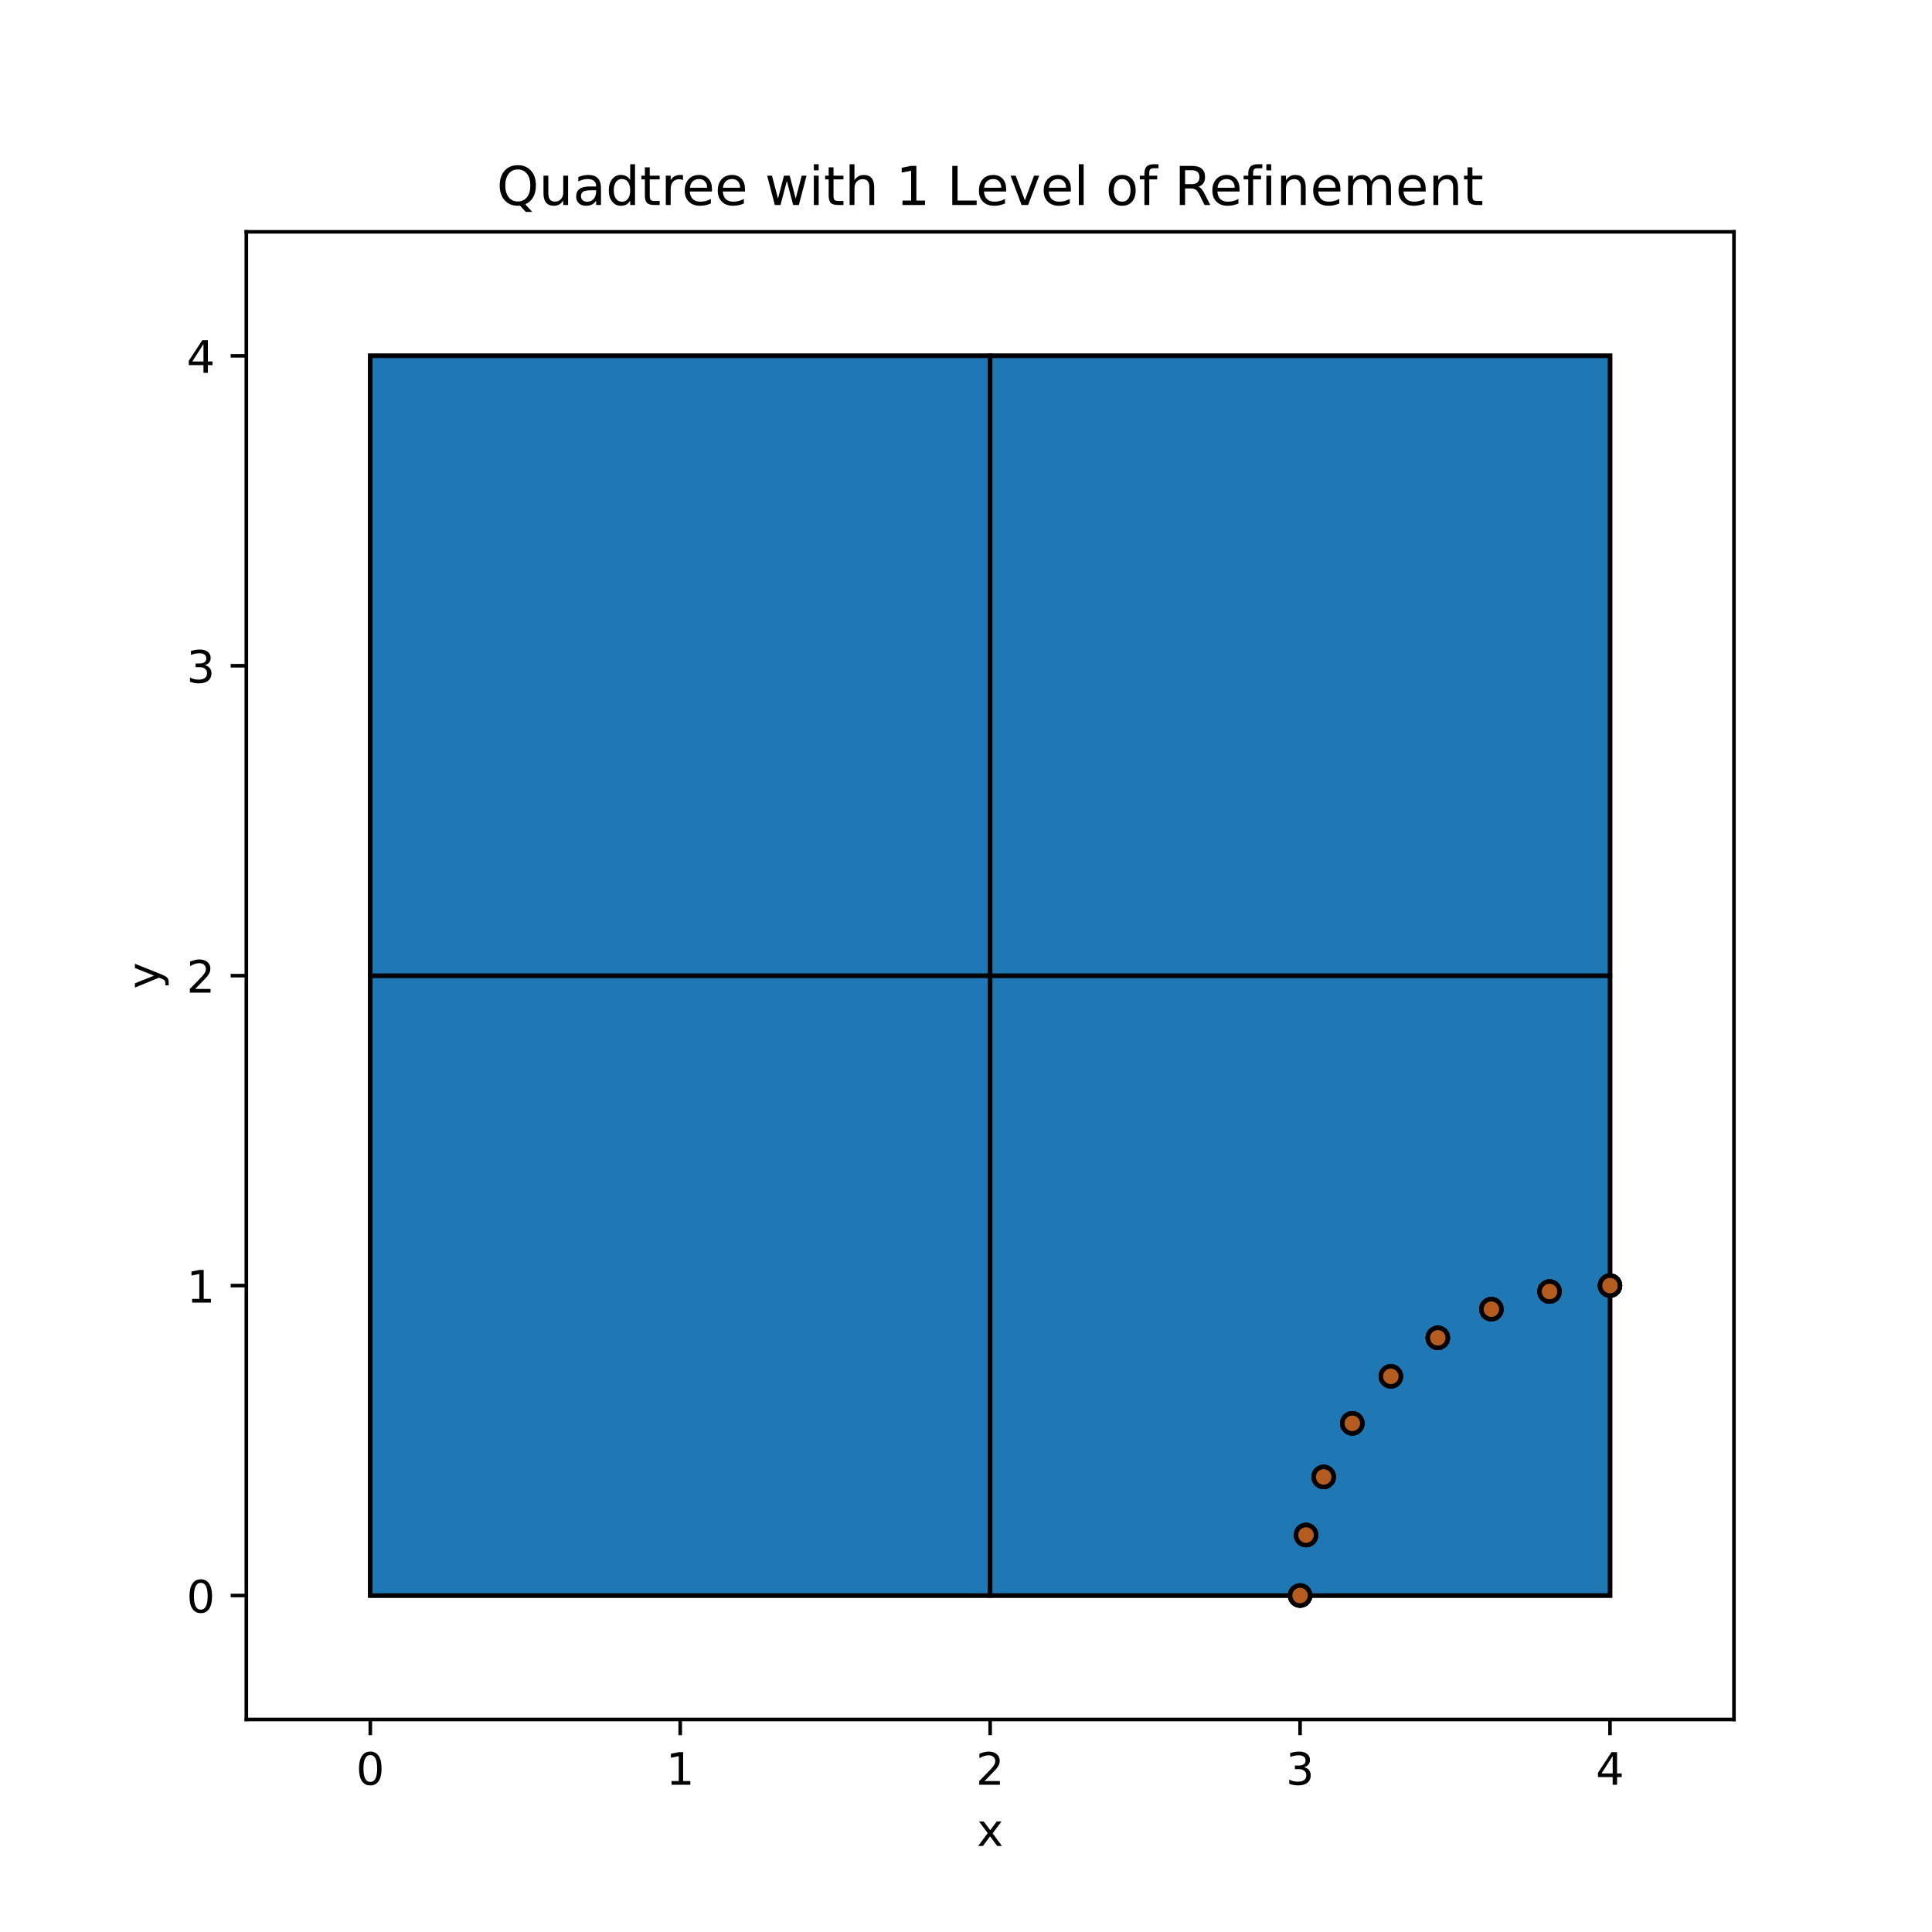
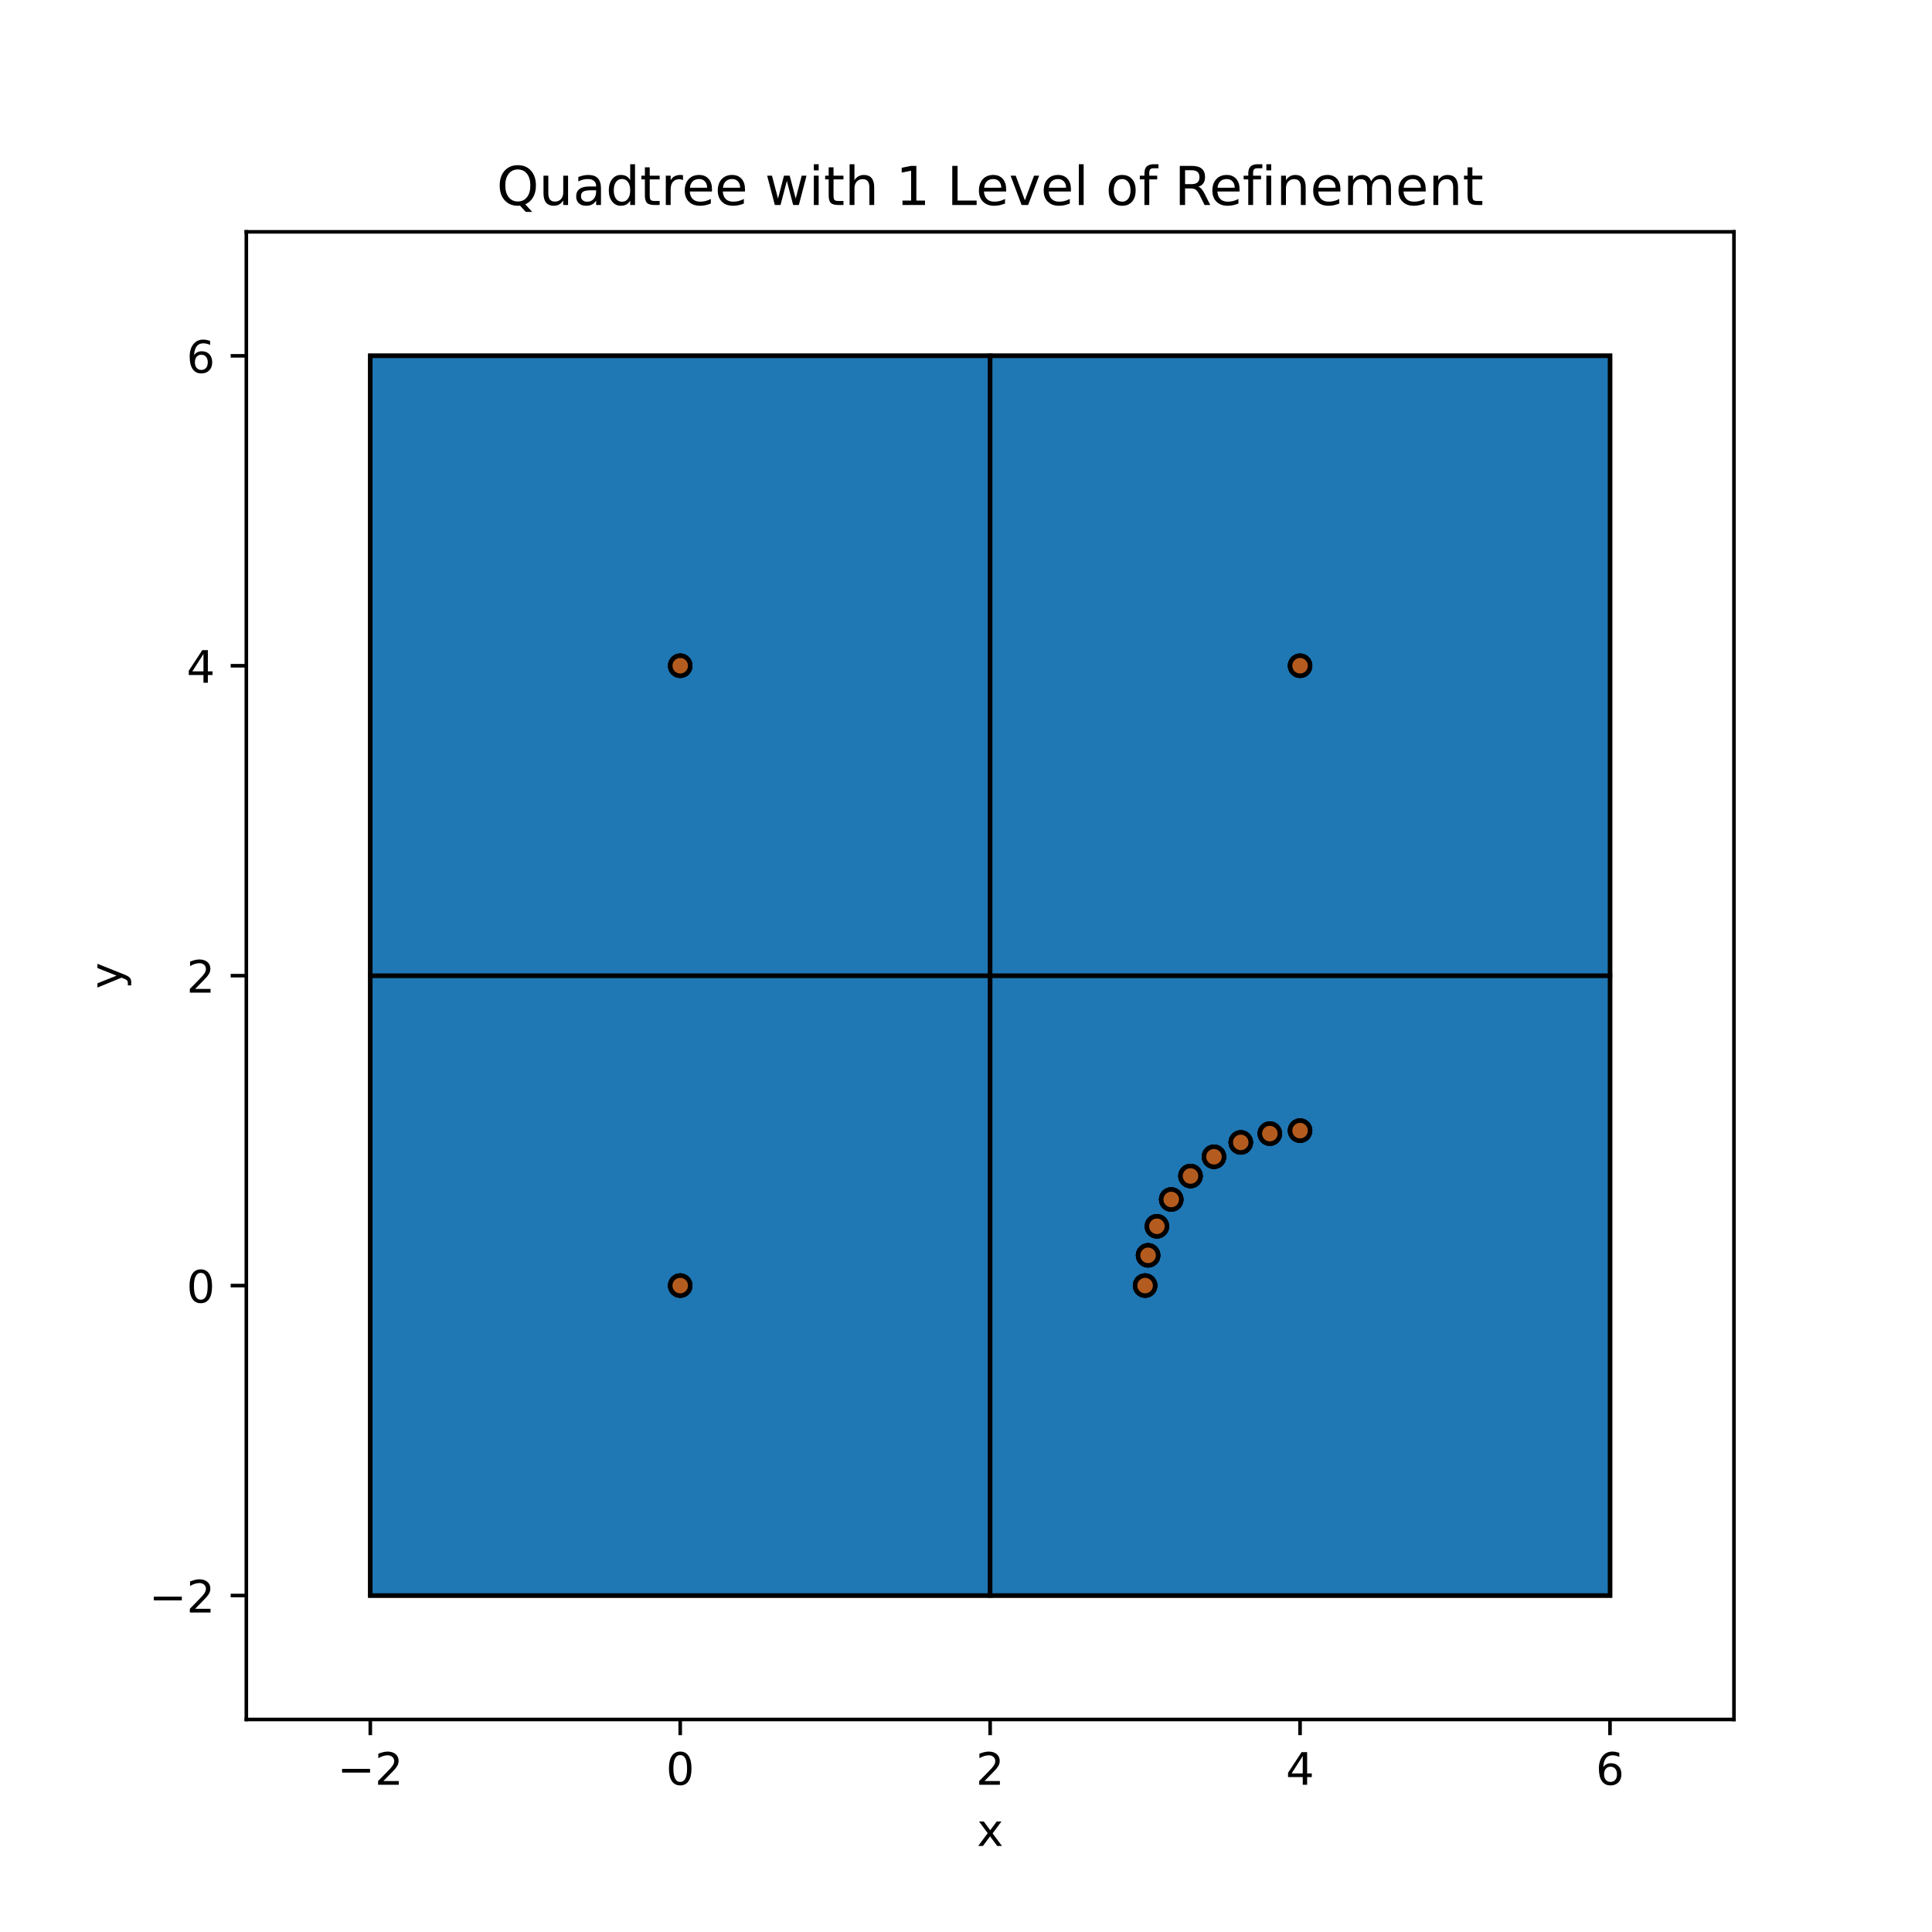
<svg xmlns="http://www.w3.org/2000/svg" xmlns:xlink="http://www.w3.org/1999/xlink" width="432pt" height="432pt" viewBox="0 0 432 432" version="1.1">
  <defs>
    <style type="text/css">*{stroke-linejoin: round; stroke-linecap: butt}</style>
  </defs>
  <g id="figure_1">
    <g id="patch_1">
      <path d="M 0 432  L 432 432  L 432 0  L 0 0  z " style="fill: #ffffff" />
    </g>
    <g id="axes_1">
      <g id="patch_2">
        <path d="M 55.08 384.48  L 387.72 384.48  L 387.72 51.84  L 55.08 51.84  z " style="fill: #ffffff" />
      </g>
      <g id="matplotlib.axis_1">
        <g id="xtick_1">
          <g id="line2d_1">
            <defs>
-               <path id="md4774e54c5" d="M 0 0  L 0 3.5  " style="stroke: #000000; stroke-width: 0.8" />
+               <path id="m850c2b9789" d="M 0 0  L 0 3.5  " style="stroke: #000000; stroke-width: 0.8" />
            </defs>
            <g>
-               <use xlink:href="#md4774e54c5" x="82.8" y="384.48" style="stroke: #000000; stroke-width: 0.8" />
+               <use xlink:href="#m850c2b9789" x="82.8" y="384.48" style="stroke: #000000; stroke-width: 0.8" />
            </g>
          </g>
          <g id="text_1">
-             <g transform="translate(79.61875 399.0784) scale(0.1 -0.1)">
+             <g transform="translate(75.42891 399.0784) scale(0.1 -0.1)">
+               <defs>
+                 <path id="DejaVuSans-2212" d="M 678 2272  L 4684 2272  L 4684 1741  L 678 1741  L 678 2272  z " transform="scale(0.015625)" />
+                 <path id="DejaVuSans-32" d="M 1228 531  L 3431 531  L 3431 0  L 469 0  L 469 531  Q 828 903 1448 1529  Q 2069 2156 2228 2338  Q 2531 2678 2651 2914  Q 2772 3150 2772 3378  Q 2772 3750 2511 3984  Q 2250 4219 1831 4219  Q 1534 4219 1204 4116  Q 875 4013 500 3803  L 500 4441  Q 881 4594 1212 4672  Q 1544 4750 1819 4750  Q 2544 4750 2975 4387  Q 3406 4025 3406 3419  Q 3406 3131 3298 2873  Q 3191 2616 2906 2266  Q 2828 2175 2409 1742  Q 1991 1309 1228 531  z " transform="scale(0.015625)" />
+               </defs>
+               <use xlink:href="#DejaVuSans-2212" />
+               <use xlink:href="#DejaVuSans-32" transform="translate(83.78906 0)" />
+             </g>
+           </g>
+         </g>
+         <g id="xtick_2">
+           <g id="line2d_2">
+             <g>
+               <use xlink:href="#m850c2b9789" x="152.1" y="384.48" style="stroke: #000000; stroke-width: 0.8" />
+             </g>
+           </g>
+           <g id="text_2">
+             <g transform="translate(148.9187 399.0784) scale(0.1 -0.1)">
              <defs>
                <path id="DejaVuSans-30" d="M 2034 4250  Q 1547 4250 1301 3770  Q 1056 3291 1056 2328  Q 1056 1369 1301 889  Q 1547 409 2034 409  Q 2525 409 2770 889  Q 3016 1369 3016 2328  Q 3016 3291 2770 3770  Q 2525 4250 2034 4250  z M 2034 4750  Q 2819 4750 3233 4129  Q 3647 3509 3647 2328  Q 3647 1150 3233 529  Q 2819 -91 2034 -91  Q 1250 -91 836 529  Q 422 1150 422 2328  Q 422 3509 836 4129  Q 1250 4750 2034 4750  z " transform="scale(0.015625)" />
              </defs>
              <use xlink:href="#DejaVuSans-30" />
            </g>
          </g>
        </g>
-         <g id="xtick_2">
-           <g id="line2d_2">
-             <g>
-               <use xlink:href="#md4774e54c5" x="152.1" y="384.48" style="stroke: #000000; stroke-width: 0.8" />
-             </g>
-           </g>
-           <g id="text_2">
-             <g transform="translate(148.9187 399.0784) scale(0.1 -0.1)">
-               <defs>
-                 <path id="DejaVuSans-31" d="M 794 531  L 1825 531  L 1825 4091  L 703 3866  L 703 4441  L 1819 4666  L 2450 4666  L 2450 531  L 3481 531  L 3481 0  L 794 0  L 794 531  z " transform="scale(0.015625)" />
-               </defs>
-               <use xlink:href="#DejaVuSans-31" />
-             </g>
-           </g>
-         </g>
        <g id="xtick_3">
          <g id="line2d_3">
            <g>
-               <use xlink:href="#md4774e54c5" x="221.4" y="384.48" style="stroke: #000000; stroke-width: 0.8" />
+               <use xlink:href="#m850c2b9789" x="221.4" y="384.48" style="stroke: #000000; stroke-width: 0.8" />
            </g>
          </g>
          <g id="text_3">
            <g transform="translate(218.2188 399.0784) scale(0.1 -0.1)">
-               <defs>
-                 <path id="DejaVuSans-32" d="M 1228 531  L 3431 531  L 3431 0  L 469 0  L 469 531  Q 828 903 1448 1529  Q 2069 2156 2228 2338  Q 2531 2678 2651 2914  Q 2772 3150 2772 3378  Q 2772 3750 2511 3984  Q 2250 4219 1831 4219  Q 1534 4219 1204 4116  Q 875 4013 500 3803  L 500 4441  Q 881 4594 1212 4672  Q 1544 4750 1819 4750  Q 2544 4750 2975 4387  Q 3406 4025 3406 3419  Q 3406 3131 3298 2873  Q 3191 2616 2906 2266  Q 2828 2175 2409 1742  Q 1991 1309 1228 531  z " transform="scale(0.015625)" />
-               </defs>
              <use xlink:href="#DejaVuSans-32" />
            </g>
          </g>
        </g>
        <g id="xtick_4">
          <g id="line2d_4">
            <g>
-               <use xlink:href="#md4774e54c5" x="290.7" y="384.48" style="stroke: #000000; stroke-width: 0.8" />
+               <use xlink:href="#m850c2b9789" x="290.7" y="384.48" style="stroke: #000000; stroke-width: 0.8" />
            </g>
          </g>
          <g id="text_4">
            <g transform="translate(287.5188 399.0784) scale(0.1 -0.1)">
-               <defs>
-                 <path id="DejaVuSans-33" d="M 2597 2516  Q 3050 2419 3304 2112  Q 3559 1806 3559 1356  Q 3559 666 3084 287  Q 2609 -91 1734 -91  Q 1441 -91 1130 -33  Q 819 25 488 141  L 488 750  Q 750 597 1062 519  Q 1375 441 1716 441  Q 2309 441 2620 675  Q 2931 909 2931 1356  Q 2931 1769 2642 2001  Q 2353 2234 1838 2234  L 1294 2234  L 1294 2753  L 1863 2753  Q 2328 2753 2575 2939  Q 2822 3125 2822 3475  Q 2822 3834 2567 4026  Q 2313 4219 1838 4219  Q 1578 4219 1281 4162  Q 984 4106 628 3988  L 628 4550  Q 988 4650 1302 4700  Q 1616 4750 1894 4750  Q 2613 4750 3031 4423  Q 3450 4097 3450 3541  Q 3450 3153 3228 2886  Q 3006 2619 2597 2516  z " transform="scale(0.015625)" />
-               </defs>
-               <use xlink:href="#DejaVuSans-33" />
-             </g>
-           </g>
-         </g>
-         <g id="xtick_5">
-           <g id="line2d_5">
-             <g>
-               <use xlink:href="#md4774e54c5" x="360" y="384.48" style="stroke: #000000; stroke-width: 0.8" />
-             </g>
-           </g>
-           <g id="text_5">
-             <g transform="translate(356.8188 399.0784) scale(0.1 -0.1)">
              <defs>
                <path id="DejaVuSans-34" d="M 2419 4116  L 825 1625  L 2419 1625  L 2419 4116  z M 2253 4666  L 3047 4666  L 3047 1625  L 3713 1625  L 3713 1100  L 3047 1100  L 3047 0  L 2419 0  L 2419 1100  L 313 1100  L 313 1709  L 2253 4666  z " transform="scale(0.015625)" />
              </defs>
              <use xlink:href="#DejaVuSans-34" />
+             </g>
+           </g>
+         </g>
+         <g id="xtick_5">
+           <g id="line2d_5">
+             <g>
+               <use xlink:href="#m850c2b9789" x="360" y="384.48" style="stroke: #000000; stroke-width: 0.8" />
+             </g>
+           </g>
+           <g id="text_5">
+             <g transform="translate(356.8188 399.0784) scale(0.1 -0.1)">
+               <defs>
+                 <path id="DejaVuSans-36" d="M 2113 2584  Q 1688 2584 1439 2293  Q 1191 2003 1191 1497  Q 1191 994 1439 701  Q 1688 409 2113 409  Q 2538 409 2786 701  Q 3034 994 3034 1497  Q 3034 2003 2786 2293  Q 2538 2584 2113 2584  z M 3366 4563  L 3366 3988  Q 3128 4100 2886 4159  Q 2644 4219 2406 4219  Q 1781 4219 1451 3797  Q 1122 3375 1075 2522  Q 1259 2794 1537 2939  Q 1816 3084 2150 3084  Q 2853 3084 3261 2657  Q 3669 2231 3669 1497  Q 3669 778 3244 343  Q 2819 -91 2113 -91  Q 1303 -91 875 529  Q 447 1150 447 2328  Q 447 3434 972 4092  Q 1497 4750 2381 4750  Q 2619 4750 2861 4703  Q 3103 4656 3366 4563  z " transform="scale(0.015625)" />
+               </defs>
+               <use xlink:href="#DejaVuSans-36" />
            </g>
          </g>
        </g>
        <g id="text_6">
          <g transform="translate(218.4406 412.7566) scale(0.1 -0.1)">
            <defs>
              <path id="DejaVuSans-78" d="M 3513 3500  L 2247 1797  L 3578 0  L 2900 0  L 1881 1375  L 863 0  L 184 0  L 1544 1831  L 300 3500  L 978 3500  L 1906 2253  L 2834 3500  L 3513 3500  z " transform="scale(0.015625)" />
            </defs>
            <use xlink:href="#DejaVuSans-78" />
          </g>
        </g>
      </g>
      <g id="matplotlib.axis_2">
        <g id="ytick_1">
          <g id="line2d_6">
            <defs>
-               <path id="m774d697e42" d="M 0 0  L -3.5 0  " style="stroke: #000000; stroke-width: 0.8" />
+               <path id="mbad76ba5e9" d="M 0 0  L -3.5 0  " style="stroke: #000000; stroke-width: 0.8" />
            </defs>
            <g>
-               <use xlink:href="#m774d697e42" x="55.08" y="356.76" style="stroke: #000000; stroke-width: 0.8" />
+               <use xlink:href="#mbad76ba5e9" x="55.08" y="356.76" style="stroke: #000000; stroke-width: 0.8" />
            </g>
          </g>
          <g id="text_7">
-             <g transform="translate(41.7175 360.5592) scale(0.1 -0.1)">
-               <use xlink:href="#DejaVuSans-30" />
+             <g transform="translate(33.33781 360.5592) scale(0.1 -0.1)">
+               <use xlink:href="#DejaVuSans-2212" />
+               <use xlink:href="#DejaVuSans-32" transform="translate(83.78906 0)" />
            </g>
          </g>
        </g>
        <g id="ytick_2">
          <g id="line2d_7">
            <g>
-               <use xlink:href="#m774d697e42" x="55.08" y="287.46" style="stroke: #000000; stroke-width: 0.8" />
+               <use xlink:href="#mbad76ba5e9" x="55.08" y="287.46" style="stroke: #000000; stroke-width: 0.8" />
            </g>
          </g>
          <g id="text_8">
            <g transform="translate(41.7175 291.2592) scale(0.1 -0.1)">
-               <use xlink:href="#DejaVuSans-31" />
+               <use xlink:href="#DejaVuSans-30" />
            </g>
          </g>
        </g>
        <g id="ytick_3">
          <g id="line2d_8">
            <g>
-               <use xlink:href="#m774d697e42" x="55.08" y="218.16" style="stroke: #000000; stroke-width: 0.8" />
+               <use xlink:href="#mbad76ba5e9" x="55.08" y="218.16" style="stroke: #000000; stroke-width: 0.8" />
            </g>
          </g>
          <g id="text_9">
            <g transform="translate(41.7175 221.9592) scale(0.1 -0.1)">
              <use xlink:href="#DejaVuSans-32" />
            </g>
          </g>
        </g>
        <g id="ytick_4">
          <g id="line2d_9">
            <g>
-               <use xlink:href="#m774d697e42" x="55.08" y="148.86" style="stroke: #000000; stroke-width: 0.8" />
+               <use xlink:href="#mbad76ba5e9" x="55.08" y="148.86" style="stroke: #000000; stroke-width: 0.8" />
            </g>
          </g>
          <g id="text_10">
            <g transform="translate(41.7175 152.6592) scale(0.1 -0.1)">
-               <use xlink:href="#DejaVuSans-33" />
+               <use xlink:href="#DejaVuSans-34" />
            </g>
          </g>
        </g>
        <g id="ytick_5">
          <g id="line2d_10">
            <g>
-               <use xlink:href="#m774d697e42" x="55.08" y="79.56" style="stroke: #000000; stroke-width: 0.8" />
+               <use xlink:href="#mbad76ba5e9" x="55.08" y="79.56" style="stroke: #000000; stroke-width: 0.8" />
            </g>
          </g>
          <g id="text_11">
            <g transform="translate(41.7175 83.35922) scale(0.1 -0.1)">
-               <use xlink:href="#DejaVuSans-34" />
+               <use xlink:href="#DejaVuSans-36" />
            </g>
          </g>
        </g>
        <g id="text_12">
-           <g transform="translate(35.63781 221.1194) rotate(-90) scale(0.1 -0.1)">
+           <g transform="translate(27.25812 221.1194) rotate(-90) scale(0.1 -0.1)">
            <defs>
              <path id="DejaVuSans-79" d="M 2059 -325  Q 1816 -950 1584 -1140  Q 1353 -1331 966 -1331  L 506 -1331  L 506 -850  L 844 -850  Q 1081 -850 1212 -737  Q 1344 -625 1503 -206  L 1606 56  L 191 3500  L 800 3500  L 1894 763  L 2988 3500  L 3597 3500  L 2059 -325  z " transform="scale(0.015625)" />
            </defs>
            <use xlink:href="#DejaVuSans-79" />
          </g>
        </g>
      </g>
      <g id="patch_3">
-         <path d="M 82.8 356.76  L 360 356.76  L 360 79.56  L 82.8 79.56  z " clip-path="url(#pee833e0b9d)" style="fill: #7f7f7f; stroke: #000000; stroke-linejoin: miter" />
+         <path d="M 82.8 356.76  L 360 356.76  L 360 79.56  L 82.8 79.56  z " clip-path="url(#p6e96bae4e5)" style="fill: #7f7f7f; stroke: #000000; stroke-linejoin: miter" />
      </g>
      <g id="patch_4">
-         <path d="M 82.8 356.76  L 221.4 356.76  L 221.4 218.16  L 82.8 218.16  z " clip-path="url(#pee833e0b9d)" style="fill: #1f77b4; stroke: #000000; stroke-linejoin: miter" />
+         <path d="M 82.8 356.76  L 221.4 356.76  L 221.4 218.16  L 82.8 218.16  z " clip-path="url(#p6e96bae4e5)" style="fill: #1f77b4; stroke: #000000; stroke-linejoin: miter" />
      </g>
      <g id="patch_5">
-         <path d="M 221.4 356.76  L 360 356.76  L 360 218.16  L 221.4 218.16  z " clip-path="url(#pee833e0b9d)" style="fill: #1f77b4; stroke: #000000; stroke-linejoin: miter" />
+         <path d="M 221.4 356.76  L 360 356.76  L 360 218.16  L 221.4 218.16  z " clip-path="url(#p6e96bae4e5)" style="fill: #1f77b4; stroke: #000000; stroke-linejoin: miter" />
      </g>
      <g id="patch_6">
-         <path d="M 82.8 218.16  L 221.4 218.16  L 221.4 79.56  L 82.8 79.56  z " clip-path="url(#pee833e0b9d)" style="fill: #1f77b4; stroke: #000000; stroke-linejoin: miter" />
+         <path d="M 82.8 218.16  L 221.4 218.16  L 221.4 79.56  L 82.8 79.56  z " clip-path="url(#p6e96bae4e5)" style="fill: #1f77b4; stroke: #000000; stroke-linejoin: miter" />
      </g>
      <g id="patch_7">
-         <path d="M 221.4 218.16  L 360 218.16  L 360 79.56  L 221.4 79.56  z " clip-path="url(#pee833e0b9d)" style="fill: #1f77b4; stroke: #000000; stroke-linejoin: miter" />
+         <path d="M 221.4 218.16  L 360 218.16  L 360 79.56  L 221.4 79.56  z " clip-path="url(#p6e96bae4e5)" style="fill: #1f77b4; stroke: #000000; stroke-linejoin: miter" />
      </g>
      <g id="patch_8">
        <path d="M 55.08 384.48  L 55.08 51.84  " style="fill: none; stroke: #000000; stroke-width: 0.8; stroke-linejoin: miter; stroke-linecap: square" />
      </g>
      <g id="patch_9">
        <path d="M 387.72 384.48  L 387.72 51.84  " style="fill: none; stroke: #000000; stroke-width: 0.8; stroke-linejoin: miter; stroke-linecap: square" />
      </g>
      <g id="patch_10">
        <path d="M 55.08 384.48  L 387.72 384.48  " style="fill: none; stroke: #000000; stroke-width: 0.8; stroke-linejoin: miter; stroke-linecap: square" />
      </g>
      <g id="patch_11">
        <path d="M 55.08 51.84  L 387.72 51.84  " style="fill: none; stroke: #000000; stroke-width: 0.8; stroke-linejoin: miter; stroke-linecap: square" />
      </g>
      <g id="PathCollection_1">
        <defs>
-           <path id="m0258b8ae33" d="M 0 2.236  C 0.593 2.236 1.162 2 1.581 1.581  C 2 1.162 2.236 0.593 2.236 0  C 2.236 -0.593 2 -1.162 1.581 -1.581  C 1.162 -2 0.593 -2.236 0 -2.236  C -0.593 -2.236 -1.162 -2 -1.581 -1.581  C -2 -1.162 -2.236 -0.593 -2.236 0  C -2.236 0.593 -2 1.162 -1.581 1.581  C -1.162 2 -0.593 2.236 0 2.236  z " style="stroke: #000000" />
+           <path id="m825056978e" d="M 0 2.236  C 0.593 2.236 1.162 2 1.581 1.581  C 2 1.162 2.236 0.593 2.236 0  C 2.236 -0.593 2 -1.162 1.581 -1.581  C 1.162 -2 0.593 -2.236 0 -2.236  C -0.593 -2.236 -1.162 -2 -1.581 -1.581  C -2 -1.162 -2.236 -0.593 -2.236 0  C -2.236 0.593 -2 1.162 -1.581 1.581  C -1.162 2 -0.593 2.236 0 2.236  z " style="stroke: #000000" />
        </defs>
-         <g clip-path="url(#pee833e0b9d)">
-           <use xlink:href="#m0258b8ae33" x="360" y="287.46" style="fill: #b45c1f; stroke: #000000" />
-           <use xlink:href="#m0258b8ae33" x="346.48" y="288.792" style="fill: #b45c1f; stroke: #000000" />
-           <use xlink:href="#m0258b8ae33" x="333.48" y="292.735" style="fill: #b45c1f; stroke: #000000" />
-           <use xlink:href="#m0258b8ae33" x="321.499" y="299.139" style="fill: #b45c1f; stroke: #000000" />
-           <use xlink:href="#m0258b8ae33" x="310.998" y="307.757" style="fill: #b45c1f; stroke: #000000" />
-           <use xlink:href="#m0258b8ae33" x="302.379" y="318.259" style="fill: #b45c1f; stroke: #000000" />
-           <use xlink:href="#m0258b8ae33" x="295.975" y="330.24" style="fill: #b45c1f; stroke: #000000" />
-           <use xlink:href="#m0258b8ae33" x="292.032" y="343.24" style="fill: #b45c1f; stroke: #000000" />
-           <use xlink:href="#m0258b8ae33" x="290.7" y="356.76" style="fill: #b45c1f; stroke: #000000" />
+         <g clip-path="url(#p6e96bae4e5)">
+           <use xlink:href="#m825056978e" x="290.7" y="252.81" style="fill: #b45c1f; stroke: #000000" />
+           <use xlink:href="#m825056978e" x="283.94" y="253.476" style="fill: #b45c1f; stroke: #000000" />
+           <use xlink:href="#m825056978e" x="277.44" y="255.448" style="fill: #b45c1f; stroke: #000000" />
+           <use xlink:href="#m825056978e" x="271.449" y="258.65" style="fill: #b45c1f; stroke: #000000" />
+           <use xlink:href="#m825056978e" x="266.199" y="262.959" style="fill: #b45c1f; stroke: #000000" />
+           <use xlink:href="#m825056978e" x="261.89" y="268.209" style="fill: #b45c1f; stroke: #000000" />
+           <use xlink:href="#m825056978e" x="258.688" y="274.2" style="fill: #b45c1f; stroke: #000000" />
+           <use xlink:href="#m825056978e" x="256.716" y="280.7" style="fill: #b45c1f; stroke: #000000" />
+           <use xlink:href="#m825056978e" x="256.05" y="287.46" style="fill: #b45c1f; stroke: #000000" />
+           <use xlink:href="#m825056978e" x="290.7" y="148.86" style="fill: #b45c1f; stroke: #000000" />
+           <use xlink:href="#m825056978e" x="152.1" y="148.86" style="fill: #b45c1f; stroke: #000000" />
+           <use xlink:href="#m825056978e" x="152.1" y="287.46" style="fill: #b45c1f; stroke: #000000" />
        </g>
      </g>
      <g id="PathCollection_2">
-         <g clip-path="url(#pee833e0b9d)">
-           <use xlink:href="#m0258b8ae33" x="360" y="287.46" style="fill: #b45c1f; stroke: #000000" />
-           <use xlink:href="#m0258b8ae33" x="346.48" y="288.792" style="fill: #b45c1f; stroke: #000000" />
-           <use xlink:href="#m0258b8ae33" x="333.48" y="292.735" style="fill: #b45c1f; stroke: #000000" />
-           <use xlink:href="#m0258b8ae33" x="321.499" y="299.139" style="fill: #b45c1f; stroke: #000000" />
-           <use xlink:href="#m0258b8ae33" x="310.998" y="307.757" style="fill: #b45c1f; stroke: #000000" />
-           <use xlink:href="#m0258b8ae33" x="302.379" y="318.259" style="fill: #b45c1f; stroke: #000000" />
-           <use xlink:href="#m0258b8ae33" x="295.975" y="330.24" style="fill: #b45c1f; stroke: #000000" />
-           <use xlink:href="#m0258b8ae33" x="292.032" y="343.24" style="fill: #b45c1f; stroke: #000000" />
-           <use xlink:href="#m0258b8ae33" x="290.7" y="356.76" style="fill: #b45c1f; stroke: #000000" />
+         <g clip-path="url(#p6e96bae4e5)">
+           <use xlink:href="#m825056978e" x="290.7" y="252.81" style="fill: #b45c1f; stroke: #000000" />
+           <use xlink:href="#m825056978e" x="283.94" y="253.476" style="fill: #b45c1f; stroke: #000000" />
+           <use xlink:href="#m825056978e" x="277.44" y="255.448" style="fill: #b45c1f; stroke: #000000" />
+           <use xlink:href="#m825056978e" x="271.449" y="258.65" style="fill: #b45c1f; stroke: #000000" />
+           <use xlink:href="#m825056978e" x="266.199" y="262.959" style="fill: #b45c1f; stroke: #000000" />
+           <use xlink:href="#m825056978e" x="261.89" y="268.209" style="fill: #b45c1f; stroke: #000000" />
+           <use xlink:href="#m825056978e" x="258.688" y="274.2" style="fill: #b45c1f; stroke: #000000" />
+           <use xlink:href="#m825056978e" x="256.716" y="280.7" style="fill: #b45c1f; stroke: #000000" />
+           <use xlink:href="#m825056978e" x="256.05" y="287.46" style="fill: #b45c1f; stroke: #000000" />
+           <use xlink:href="#m825056978e" x="290.7" y="148.86" style="fill: #b45c1f; stroke: #000000" />
+           <use xlink:href="#m825056978e" x="152.1" y="148.86" style="fill: #b45c1f; stroke: #000000" />
+           <use xlink:href="#m825056978e" x="152.1" y="287.46" style="fill: #b45c1f; stroke: #000000" />
        </g>
      </g>
      <g id="PathCollection_3">
-         <g clip-path="url(#pee833e0b9d)">
-           <use xlink:href="#m0258b8ae33" x="360" y="287.46" style="fill: #b45c1f; stroke: #000000" />
-           <use xlink:href="#m0258b8ae33" x="346.48" y="288.792" style="fill: #b45c1f; stroke: #000000" />
-           <use xlink:href="#m0258b8ae33" x="333.48" y="292.735" style="fill: #b45c1f; stroke: #000000" />
-           <use xlink:href="#m0258b8ae33" x="321.499" y="299.139" style="fill: #b45c1f; stroke: #000000" />
-           <use xlink:href="#m0258b8ae33" x="310.998" y="307.757" style="fill: #b45c1f; stroke: #000000" />
-           <use xlink:href="#m0258b8ae33" x="302.379" y="318.259" style="fill: #b45c1f; stroke: #000000" />
-           <use xlink:href="#m0258b8ae33" x="295.975" y="330.24" style="fill: #b45c1f; stroke: #000000" />
-           <use xlink:href="#m0258b8ae33" x="292.032" y="343.24" style="fill: #b45c1f; stroke: #000000" />
-           <use xlink:href="#m0258b8ae33" x="290.7" y="356.76" style="fill: #b45c1f; stroke: #000000" />
+         <g clip-path="url(#p6e96bae4e5)">
+           <use xlink:href="#m825056978e" x="290.7" y="252.81" style="fill: #b45c1f; stroke: #000000" />
+           <use xlink:href="#m825056978e" x="283.94" y="253.476" style="fill: #b45c1f; stroke: #000000" />
+           <use xlink:href="#m825056978e" x="277.44" y="255.448" style="fill: #b45c1f; stroke: #000000" />
+           <use xlink:href="#m825056978e" x="271.449" y="258.65" style="fill: #b45c1f; stroke: #000000" />
+           <use xlink:href="#m825056978e" x="266.199" y="262.959" style="fill: #b45c1f; stroke: #000000" />
+           <use xlink:href="#m825056978e" x="261.89" y="268.209" style="fill: #b45c1f; stroke: #000000" />
+           <use xlink:href="#m825056978e" x="258.688" y="274.2" style="fill: #b45c1f; stroke: #000000" />
+           <use xlink:href="#m825056978e" x="256.716" y="280.7" style="fill: #b45c1f; stroke: #000000" />
+           <use xlink:href="#m825056978e" x="256.05" y="287.46" style="fill: #b45c1f; stroke: #000000" />
+           <use xlink:href="#m825056978e" x="290.7" y="148.86" style="fill: #b45c1f; stroke: #000000" />
+           <use xlink:href="#m825056978e" x="152.1" y="148.86" style="fill: #b45c1f; stroke: #000000" />
+           <use xlink:href="#m825056978e" x="152.1" y="287.46" style="fill: #b45c1f; stroke: #000000" />
        </g>
      </g>
      <g id="PathCollection_4">
-         <g clip-path="url(#pee833e0b9d)">
-           <use xlink:href="#m0258b8ae33" x="360" y="287.46" style="fill: #b45c1f; stroke: #000000" />
-           <use xlink:href="#m0258b8ae33" x="346.48" y="288.792" style="fill: #b45c1f; stroke: #000000" />
-           <use xlink:href="#m0258b8ae33" x="333.48" y="292.735" style="fill: #b45c1f; stroke: #000000" />
-           <use xlink:href="#m0258b8ae33" x="321.499" y="299.139" style="fill: #b45c1f; stroke: #000000" />
-           <use xlink:href="#m0258b8ae33" x="310.998" y="307.757" style="fill: #b45c1f; stroke: #000000" />
-           <use xlink:href="#m0258b8ae33" x="302.379" y="318.259" style="fill: #b45c1f; stroke: #000000" />
-           <use xlink:href="#m0258b8ae33" x="295.975" y="330.24" style="fill: #b45c1f; stroke: #000000" />
-           <use xlink:href="#m0258b8ae33" x="292.032" y="343.24" style="fill: #b45c1f; stroke: #000000" />
-           <use xlink:href="#m0258b8ae33" x="290.7" y="356.76" style="fill: #b45c1f; stroke: #000000" />
+         <g clip-path="url(#p6e96bae4e5)">
+           <use xlink:href="#m825056978e" x="290.7" y="252.81" style="fill: #b45c1f; stroke: #000000" />
+           <use xlink:href="#m825056978e" x="283.94" y="253.476" style="fill: #b45c1f; stroke: #000000" />
+           <use xlink:href="#m825056978e" x="277.44" y="255.448" style="fill: #b45c1f; stroke: #000000" />
+           <use xlink:href="#m825056978e" x="271.449" y="258.65" style="fill: #b45c1f; stroke: #000000" />
+           <use xlink:href="#m825056978e" x="266.199" y="262.959" style="fill: #b45c1f; stroke: #000000" />
+           <use xlink:href="#m825056978e" x="261.89" y="268.209" style="fill: #b45c1f; stroke: #000000" />
+           <use xlink:href="#m825056978e" x="258.688" y="274.2" style="fill: #b45c1f; stroke: #000000" />
+           <use xlink:href="#m825056978e" x="256.716" y="280.7" style="fill: #b45c1f; stroke: #000000" />
+           <use xlink:href="#m825056978e" x="256.05" y="287.46" style="fill: #b45c1f; stroke: #000000" />
+           <use xlink:href="#m825056978e" x="290.7" y="148.86" style="fill: #b45c1f; stroke: #000000" />
+           <use xlink:href="#m825056978e" x="152.1" y="148.86" style="fill: #b45c1f; stroke: #000000" />
+           <use xlink:href="#m825056978e" x="152.1" y="287.46" style="fill: #b45c1f; stroke: #000000" />
        </g>
      </g>
      <g id="text_13">
        <g transform="translate(111.0619 45.84) scale(0.12 -0.12)">
          <defs>
            <path id="DejaVuSans-51" d="M 2522 4238  Q 1834 4238 1429 3725  Q 1025 3213 1025 2328  Q 1025 1447 1429 934  Q 1834 422 2522 422  Q 3209 422 3611 934  Q 4013 1447 4013 2328  Q 4013 3213 3611 3725  Q 3209 4238 2522 4238  z M 3406 84  L 4238 -825  L 3475 -825  L 2784 -78  Q 2681 -84 2626 -87  Q 2572 -91 2522 -91  Q 1538 -91 948 567  Q 359 1225 359 2328  Q 359 3434 948 4092  Q 1538 4750 2522 4750  Q 3503 4750 4090 4092  Q 4678 3434 4678 2328  Q 4678 1516 4351 937  Q 4025 359 3406 84  z " transform="scale(0.015625)" />
            <path id="DejaVuSans-75" d="M 544 1381  L 544 3500  L 1119 3500  L 1119 1403  Q 1119 906 1312 657  Q 1506 409 1894 409  Q 2359 409 2629 706  Q 2900 1003 2900 1516  L 2900 3500  L 3475 3500  L 3475 0  L 2900 0  L 2900 538  Q 2691 219 2414 64  Q 2138 -91 1772 -91  Q 1169 -91 856 284  Q 544 659 544 1381  z M 1991 3584  L 1991 3584  z " transform="scale(0.015625)" />
            <path id="DejaVuSans-61" d="M 2194 1759  Q 1497 1759 1228 1600  Q 959 1441 959 1056  Q 959 750 1161 570  Q 1363 391 1709 391  Q 2188 391 2477 730  Q 2766 1069 2766 1631  L 2766 1759  L 2194 1759  z M 3341 1997  L 3341 0  L 2766 0  L 2766 531  Q 2569 213 2275 61  Q 1981 -91 1556 -91  Q 1019 -91 701 211  Q 384 513 384 1019  Q 384 1609 779 1909  Q 1175 2209 1959 2209  L 2766 2209  L 2766 2266  Q 2766 2663 2505 2880  Q 2244 3097 1772 3097  Q 1472 3097 1187 3025  Q 903 2953 641 2809  L 641 3341  Q 956 3463 1253 3523  Q 1550 3584 1831 3584  Q 2591 3584 2966 3190  Q 3341 2797 3341 1997  z " transform="scale(0.015625)" />
            <path id="DejaVuSans-64" d="M 2906 2969  L 2906 4863  L 3481 4863  L 3481 0  L 2906 0  L 2906 525  Q 2725 213 2448 61  Q 2172 -91 1784 -91  Q 1150 -91 751 415  Q 353 922 353 1747  Q 353 2572 751 3078  Q 1150 3584 1784 3584  Q 2172 3584 2448 3432  Q 2725 3281 2906 2969  z M 947 1747  Q 947 1113 1208 752  Q 1469 391 1925 391  Q 2381 391 2643 752  Q 2906 1113 2906 1747  Q 2906 2381 2643 2742  Q 2381 3103 1925 3103  Q 1469 3103 1208 2742  Q 947 2381 947 1747  z " transform="scale(0.015625)" />
            <path id="DejaVuSans-74" d="M 1172 4494  L 1172 3500  L 2356 3500  L 2356 3053  L 1172 3053  L 1172 1153  Q 1172 725 1289 603  Q 1406 481 1766 481  L 2356 481  L 2356 0  L 1766 0  Q 1100 0 847 248  Q 594 497 594 1153  L 594 3053  L 172 3053  L 172 3500  L 594 3500  L 594 4494  L 1172 4494  z " transform="scale(0.015625)" />
            <path id="DejaVuSans-72" d="M 2631 2963  Q 2534 3019 2420 3045  Q 2306 3072 2169 3072  Q 1681 3072 1420 2755  Q 1159 2438 1159 1844  L 1159 0  L 581 0  L 581 3500  L 1159 3500  L 1159 2956  Q 1341 3275 1631 3429  Q 1922 3584 2338 3584  Q 2397 3584 2469 3576  Q 2541 3569 2628 3553  L 2631 2963  z " transform="scale(0.015625)" />
            <path id="DejaVuSans-65" d="M 3597 1894  L 3597 1613  L 953 1613  Q 991 1019 1311 708  Q 1631 397 2203 397  Q 2534 397 2845 478  Q 3156 559 3463 722  L 3463 178  Q 3153 47 2828 -22  Q 2503 -91 2169 -91  Q 1331 -91 842 396  Q 353 884 353 1716  Q 353 2575 817 3079  Q 1281 3584 2069 3584  Q 2775 3584 3186 3129  Q 3597 2675 3597 1894  z M 3022 2063  Q 3016 2534 2758 2815  Q 2500 3097 2075 3097  Q 1594 3097 1305 2825  Q 1016 2553 972 2059  L 3022 2063  z " transform="scale(0.015625)" />
            <path id="DejaVuSans-20" transform="scale(0.015625)" />
            <path id="DejaVuSans-77" d="M 269 3500  L 844 3500  L 1563 769  L 2278 3500  L 2956 3500  L 3675 769  L 4391 3500  L 4966 3500  L 4050 0  L 3372 0  L 2619 2869  L 1863 0  L 1184 0  L 269 3500  z " transform="scale(0.015625)" />
            <path id="DejaVuSans-69" d="M 603 3500  L 1178 3500  L 1178 0  L 603 0  L 603 3500  z M 603 4863  L 1178 4863  L 1178 4134  L 603 4134  L 603 4863  z " transform="scale(0.015625)" />
            <path id="DejaVuSans-68" d="M 3513 2113  L 3513 0  L 2938 0  L 2938 2094  Q 2938 2591 2744 2837  Q 2550 3084 2163 3084  Q 1697 3084 1428 2787  Q 1159 2491 1159 1978  L 1159 0  L 581 0  L 581 4863  L 1159 4863  L 1159 2956  Q 1366 3272 1645 3428  Q 1925 3584 2291 3584  Q 2894 3584 3203 3211  Q 3513 2838 3513 2113  z " transform="scale(0.015625)" />
+             <path id="DejaVuSans-31" d="M 794 531  L 1825 531  L 1825 4091  L 703 3866  L 703 4441  L 1819 4666  L 2450 4666  L 2450 531  L 3481 531  L 3481 0  L 794 0  L 794 531  z " transform="scale(0.015625)" />
            <path id="DejaVuSans-4c" d="M 628 4666  L 1259 4666  L 1259 531  L 3531 531  L 3531 0  L 628 0  L 628 4666  z " transform="scale(0.015625)" />
            <path id="DejaVuSans-76" d="M 191 3500  L 800 3500  L 1894 563  L 2988 3500  L 3597 3500  L 2284 0  L 1503 0  L 191 3500  z " transform="scale(0.015625)" />
            <path id="DejaVuSans-6c" d="M 603 4863  L 1178 4863  L 1178 0  L 603 0  L 603 4863  z " transform="scale(0.015625)" />
            <path id="DejaVuSans-6f" d="M 1959 3097  Q 1497 3097 1228 2736  Q 959 2375 959 1747  Q 959 1119 1226 758  Q 1494 397 1959 397  Q 2419 397 2687 759  Q 2956 1122 2956 1747  Q 2956 2369 2687 2733  Q 2419 3097 1959 3097  z M 1959 3584  Q 2709 3584 3137 3096  Q 3566 2609 3566 1747  Q 3566 888 3137 398  Q 2709 -91 1959 -91  Q 1206 -91 779 398  Q 353 888 353 1747  Q 353 2609 779 3096  Q 1206 3584 1959 3584  z " transform="scale(0.015625)" />
            <path id="DejaVuSans-66" d="M 2375 4863  L 2375 4384  L 1825 4384  Q 1516 4384 1395 4259  Q 1275 4134 1275 3809  L 1275 3500  L 2222 3500  L 2222 3053  L 1275 3053  L 1275 0  L 697 0  L 697 3053  L 147 3053  L 147 3500  L 697 3500  L 697 3744  Q 697 4328 969 4595  Q 1241 4863 1831 4863  L 2375 4863  z " transform="scale(0.015625)" />
            <path id="DejaVuSans-52" d="M 2841 2188  Q 3044 2119 3236 1894  Q 3428 1669 3622 1275  L 4263 0  L 3584 0  L 2988 1197  Q 2756 1666 2539 1819  Q 2322 1972 1947 1972  L 1259 1972  L 1259 0  L 628 0  L 628 4666  L 2053 4666  Q 2853 4666 3247 4331  Q 3641 3997 3641 3322  Q 3641 2881 3436 2590  Q 3231 2300 2841 2188  z M 1259 4147  L 1259 2491  L 2053 2491  Q 2509 2491 2742 2702  Q 2975 2913 2975 3322  Q 2975 3731 2742 3939  Q 2509 4147 2053 4147  L 1259 4147  z " transform="scale(0.015625)" />
            <path id="DejaVuSans-6e" d="M 3513 2113  L 3513 0  L 2938 0  L 2938 2094  Q 2938 2591 2744 2837  Q 2550 3084 2163 3084  Q 1697 3084 1428 2787  Q 1159 2491 1159 1978  L 1159 0  L 581 0  L 581 3500  L 1159 3500  L 1159 2956  Q 1366 3272 1645 3428  Q 1925 3584 2291 3584  Q 2894 3584 3203 3211  Q 3513 2838 3513 2113  z " transform="scale(0.015625)" />
            <path id="DejaVuSans-6d" d="M 3328 2828  Q 3544 3216 3844 3400  Q 4144 3584 4550 3584  Q 5097 3584 5394 3201  Q 5691 2819 5691 2113  L 5691 0  L 5113 0  L 5113 2094  Q 5113 2597 4934 2840  Q 4756 3084 4391 3084  Q 3944 3084 3684 2787  Q 3425 2491 3425 1978  L 3425 0  L 2847 0  L 2847 2094  Q 2847 2600 2669 2842  Q 2491 3084 2119 3084  Q 1678 3084 1418 2786  Q 1159 2488 1159 1978  L 1159 0  L 581 0  L 581 3500  L 1159 3500  L 1159 2956  Q 1356 3278 1631 3431  Q 1906 3584 2284 3584  Q 2666 3584 2933 3390  Q 3200 3197 3328 2828  z " transform="scale(0.015625)" />
          </defs>
          <use xlink:href="#DejaVuSans-51" />
          <use xlink:href="#DejaVuSans-75" transform="translate(78.71094 0)" />
          <use xlink:href="#DejaVuSans-61" transform="translate(142.0898 0)" />
          <use xlink:href="#DejaVuSans-64" transform="translate(203.3691 0)" />
          <use xlink:href="#DejaVuSans-74" transform="translate(266.8457 0)" />
          <use xlink:href="#DejaVuSans-72" transform="translate(306.0547 0)" />
          <use xlink:href="#DejaVuSans-65" transform="translate(344.918 0)" />
          <use xlink:href="#DejaVuSans-65" transform="translate(406.4414 0)" />
          <use xlink:href="#DejaVuSans-20" transform="translate(467.9648 0)" />
          <use xlink:href="#DejaVuSans-77" transform="translate(499.752 0)" />
          <use xlink:href="#DejaVuSans-69" transform="translate(581.5391 0)" />
          <use xlink:href="#DejaVuSans-74" transform="translate(609.3223 0)" />
          <use xlink:href="#DejaVuSans-68" transform="translate(648.5312 0)" />
          <use xlink:href="#DejaVuSans-20" transform="translate(711.9102 0)" />
          <use xlink:href="#DejaVuSans-31" transform="translate(743.6973 0)" />
          <use xlink:href="#DejaVuSans-20" transform="translate(807.3203 0)" />
          <use xlink:href="#DejaVuSans-4c" transform="translate(839.1074 0)" />
          <use xlink:href="#DejaVuSans-65" transform="translate(893.0703 0)" />
          <use xlink:href="#DejaVuSans-76" transform="translate(954.5938 0)" />
          <use xlink:href="#DejaVuSans-65" transform="translate(1013.773 0)" />
          <use xlink:href="#DejaVuSans-6c" transform="translate(1075.297 0)" />
          <use xlink:href="#DejaVuSans-20" transform="translate(1103.08 0)" />
          <use xlink:href="#DejaVuSans-6f" transform="translate(1134.867 0)" />
          <use xlink:href="#DejaVuSans-66" transform="translate(1196.049 0)" />
          <use xlink:href="#DejaVuSans-20" transform="translate(1231.254 0)" />
          <use xlink:href="#DejaVuSans-52" transform="translate(1263.041 0)" />
          <use xlink:href="#DejaVuSans-65" transform="translate(1328.023 0)" />
          <use xlink:href="#DejaVuSans-66" transform="translate(1389.547 0)" />
          <use xlink:href="#DejaVuSans-69" transform="translate(1424.752 0)" />
          <use xlink:href="#DejaVuSans-6e" transform="translate(1452.535 0)" />
          <use xlink:href="#DejaVuSans-65" transform="translate(1515.914 0)" />
          <use xlink:href="#DejaVuSans-6d" transform="translate(1577.438 0)" />
          <use xlink:href="#DejaVuSans-65" transform="translate(1674.85 0)" />
          <use xlink:href="#DejaVuSans-6e" transform="translate(1736.373 0)" />
          <use xlink:href="#DejaVuSans-74" transform="translate(1799.752 0)" />
        </g>
      </g>
    </g>
  </g>
  <defs>
-     <clipPath id="pee833e0b9d">
+     <clipPath id="p6e96bae4e5">
      <rect x="55.08" y="51.84" width="332.64" height="332.64" />
    </clipPath>
  </defs>
</svg>
